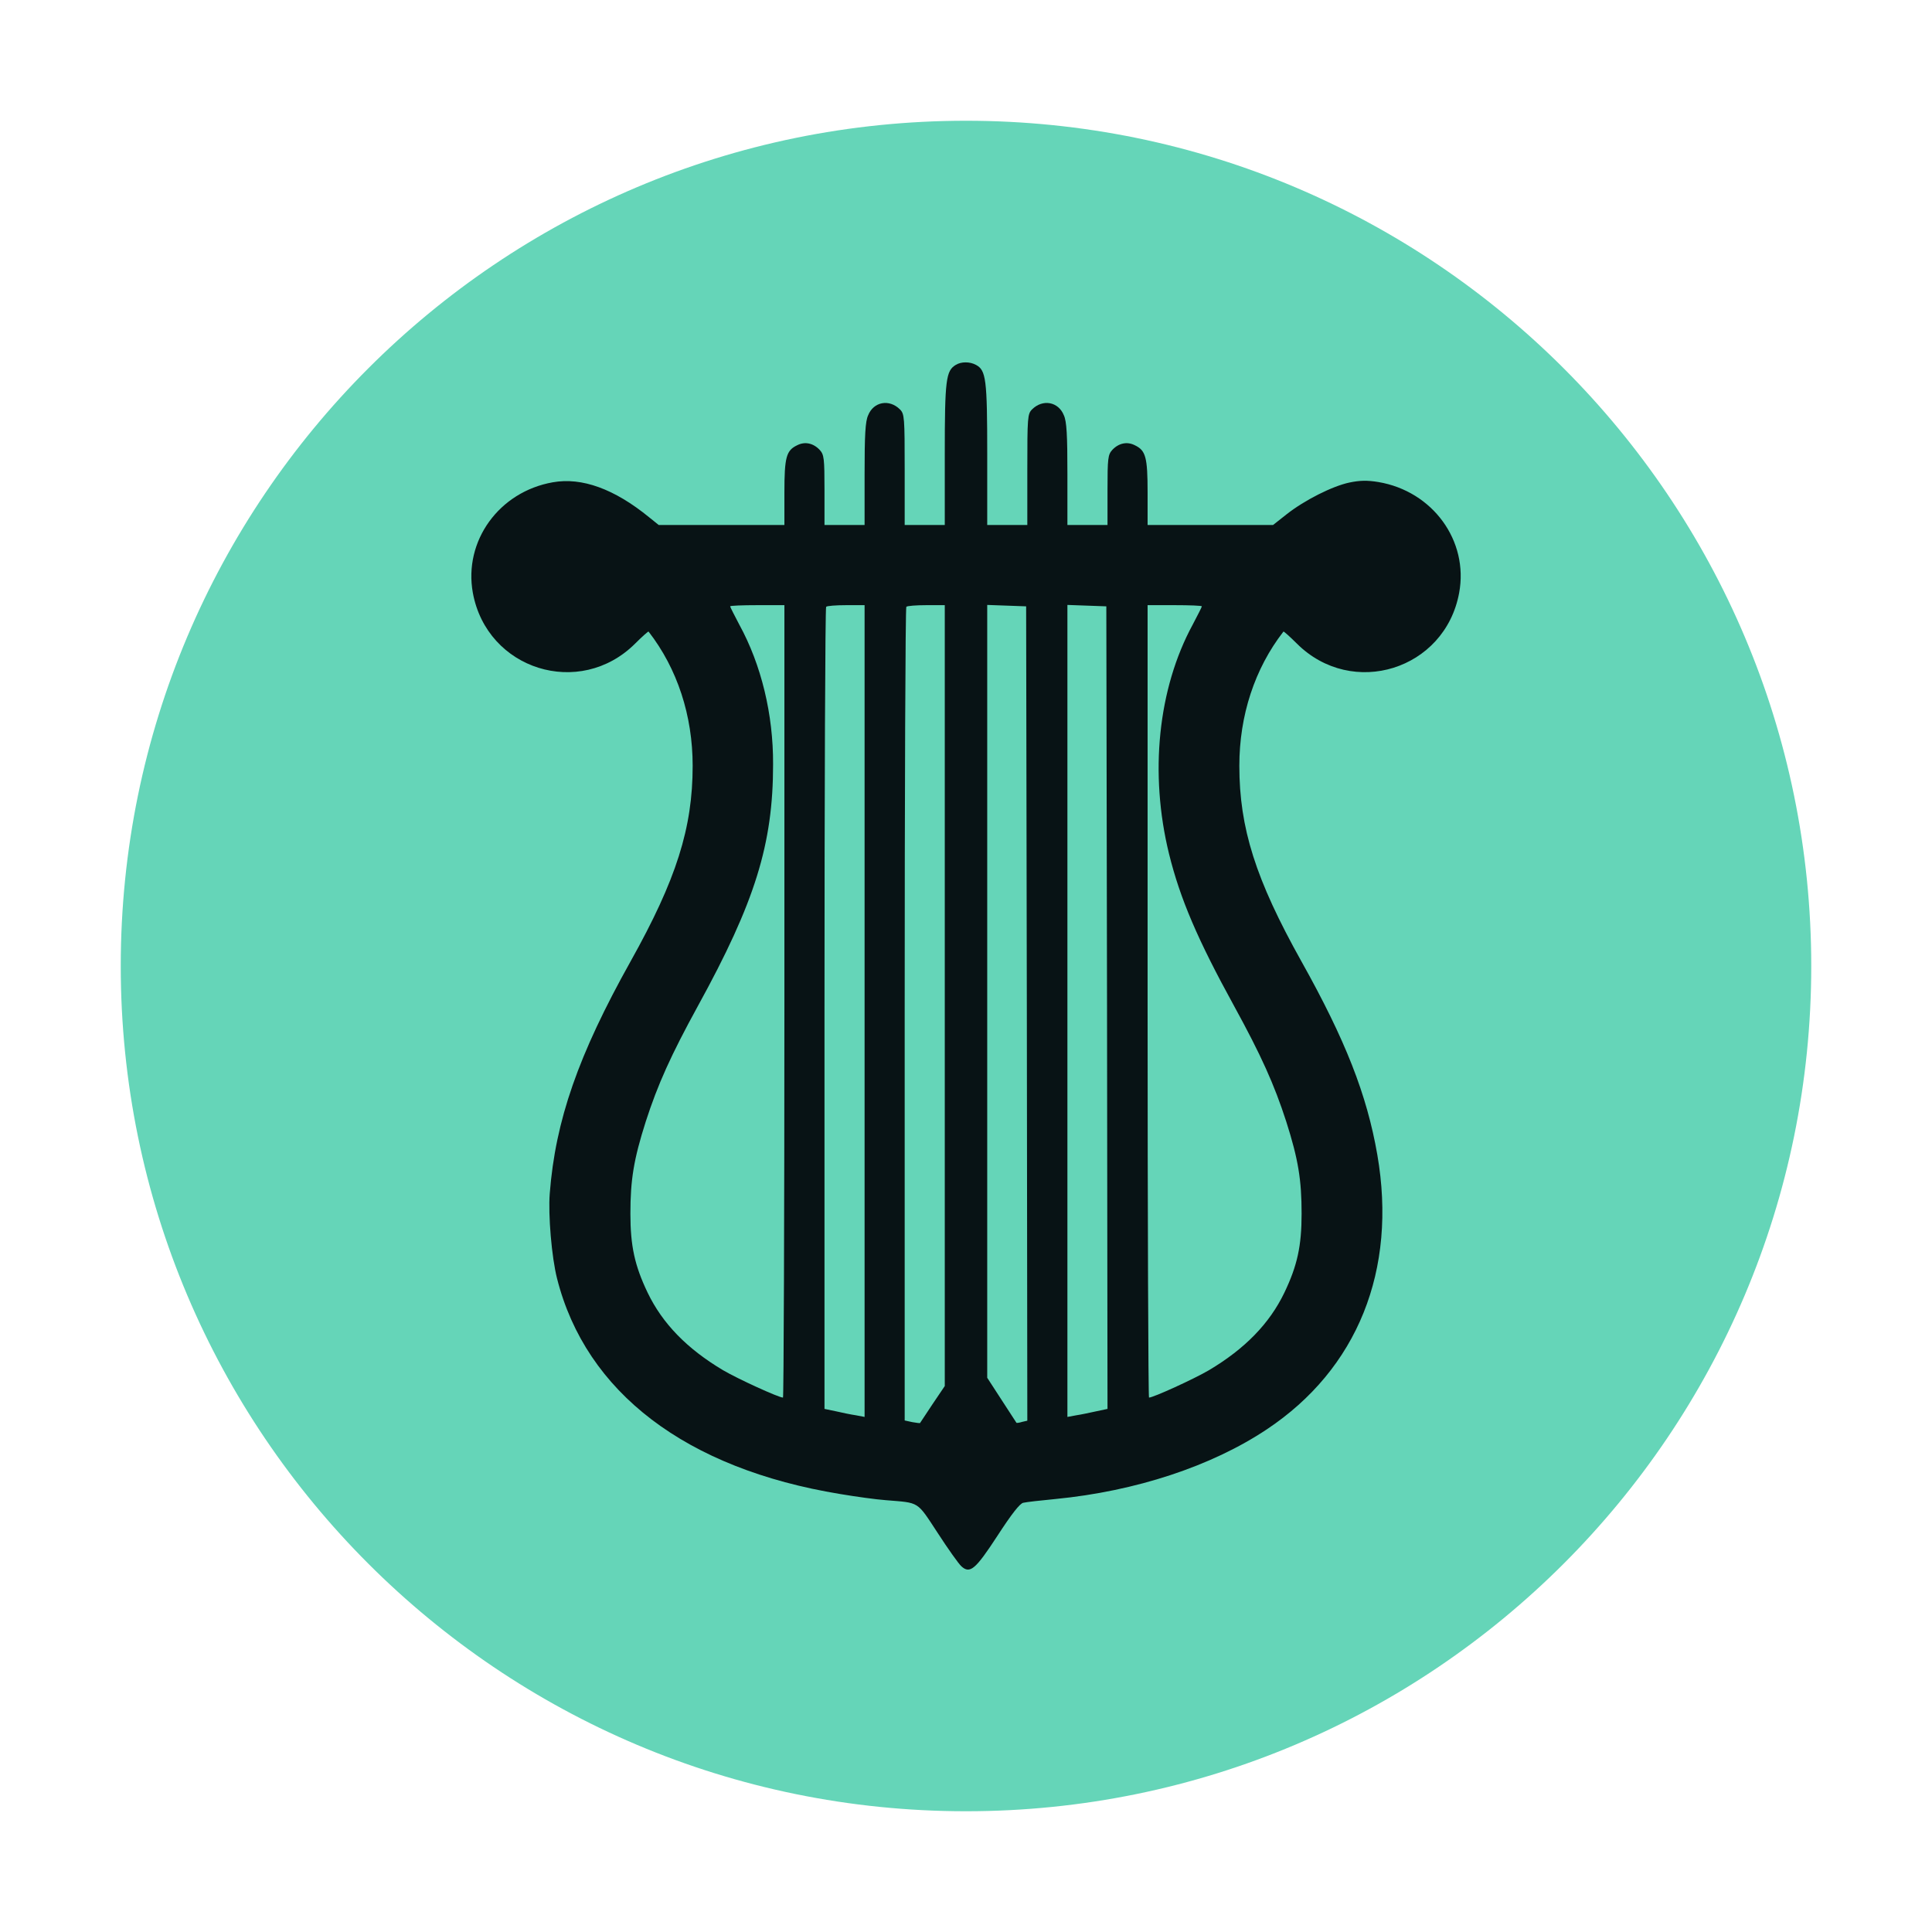
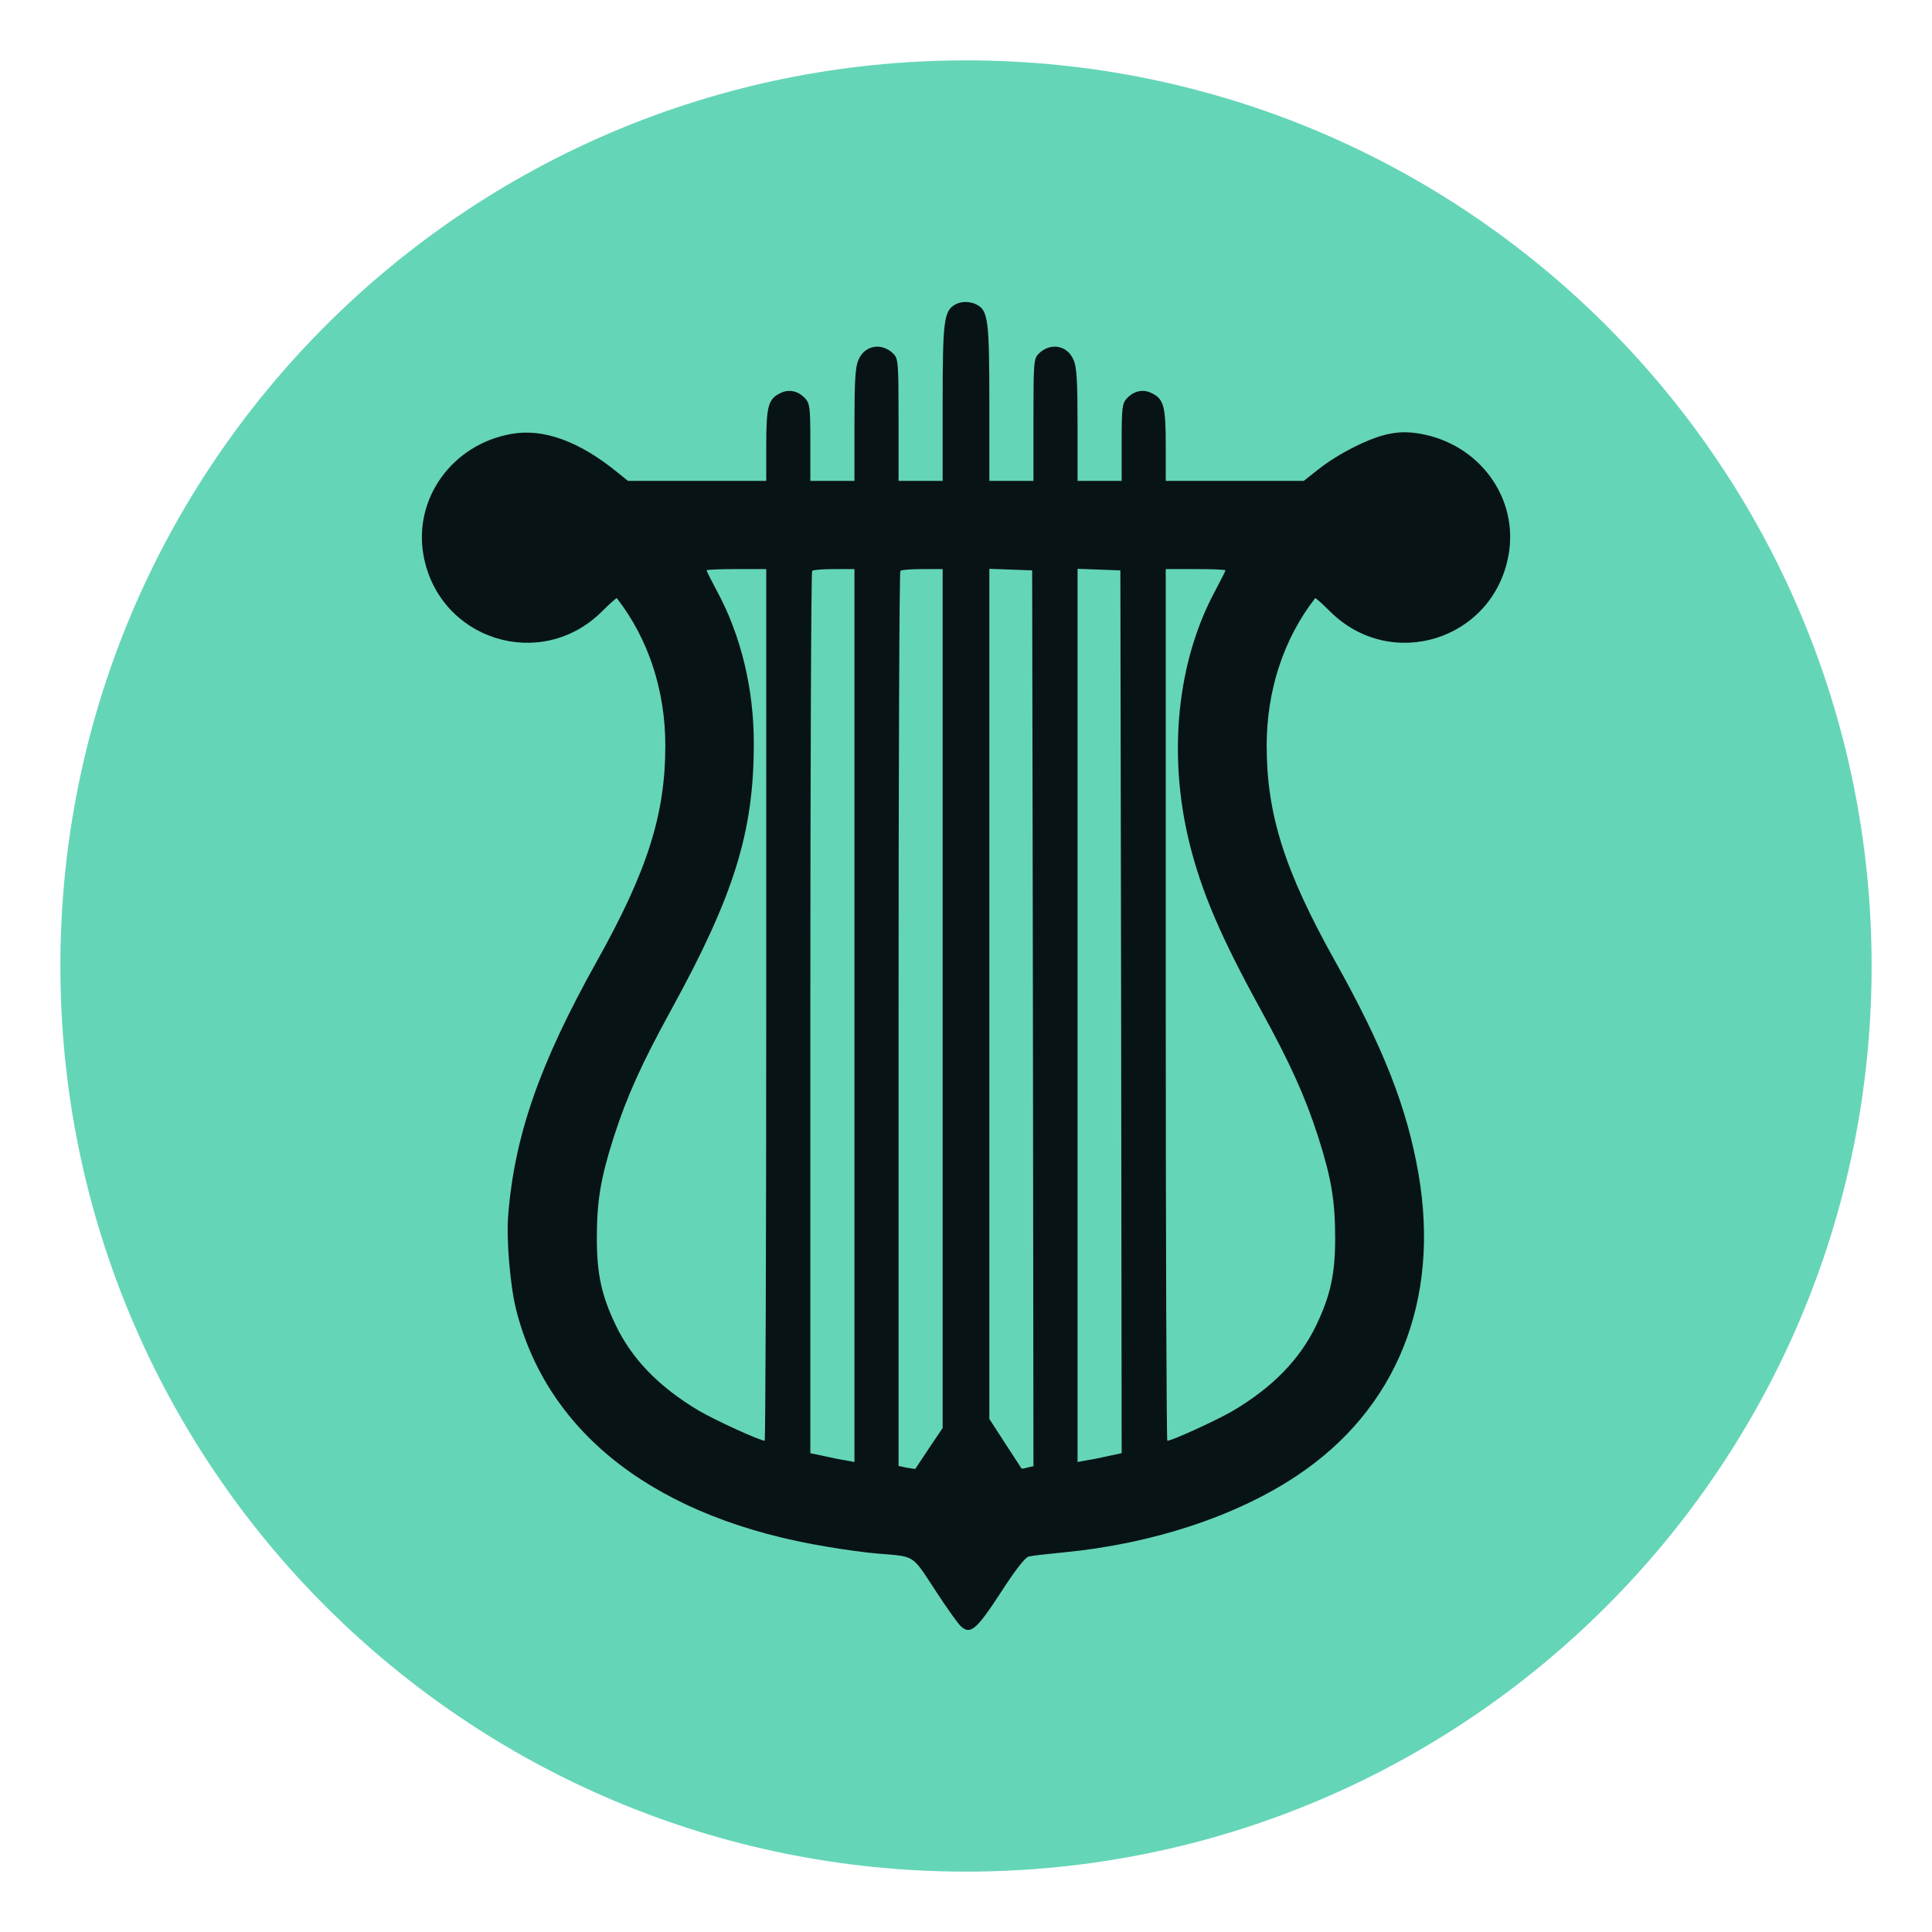
<svg xmlns="http://www.w3.org/2000/svg" width="256" height="256" viewBox="0 0 256 256" fill="none">
-   <circle cx="128" cy="128" r="112" fill="#65D5B8" />
-   <g transform="translate(48 48) scale(0.3125)" fill="#081315">
+   <circle cx="128" cy="128" r="120" fill="#65D5B8" />
+   <g transform="translate(40 40) scale(0.34375)" fill="#081315">
    <g transform="translate(0 512) scale(0.1 -0.1)">
      <path d="M2517 5109 c-42 -25 -47 -62 -47 -379 l0 -300 -85 0 -85 0 0 235 c0 221 -1 236 -20 255 -45 45 -112 33 -135 -25 -12 -26 -15 -84 -15 -250 l0 -215 -85 0 -85 0 0 148 c0 135 -2 150 -20 170 -27 29 -63 37 -96 20 -46 -22 -54 -50 -54 -200 l0 -138 -266 0 -267 0 -41 33 c-147 120 -285 170 -408 148 -228 -40 -379 -249 -339 -469 60 -326 453 -449 688 -215 30 30 56 53 57 51 122 -157 187 -356 187 -569 0 -264 -69 -482 -263 -829 -222 -397 -319 -675 -343 -985 -7 -90 8 -270 31 -360 122 -483 547 -807 1201 -914 65 -11 152 -23 193 -26 145 -12 130 -2 220 -139 44 -68 89 -131 100 -141 37 -34 60 -14 154 130 59 91 95 137 109 139 12 3 74 10 137 16 339 33 661 139 895 295 385 256 554 675 469 1165 -44 254 -135 486 -322 820 -194 347 -263 565 -263 829 0 213 65 412 187 569 1 2 27 -21 57 -51 235 -234 628 -111 688 215 41 221 -112 431 -342 470 -48 8 -80 7 -123 -2 -72 -15 -191 -75 -267 -135 l-57 -45 -266 0 -266 0 0 138 c0 150 -8 178 -54 200 -33 17 -69 9 -96 -20 -18 -20 -20 -35 -20 -170 l0 -148 -85 0 -85 0 0 215 c0 166 -3 224 -15 250 -23 58 -90 70 -135 25 -19 -19 -20 -34 -20 -255 l0 -235 -85 0 -85 0 0 300 c0 319 -5 356 -48 379 -26 14 -62 14 -85 0z m-727 -2699 c0 -924 -3 -1680 -6 -1680 -18 0 -191 79 -254 116 -153 91 -257 198 -320 329 -55 115 -73 198 -73 335 0 143 14 230 65 390 51 158 107 282 221 490 243 442 319 687 319 1025 1 212 -50 422 -143 592 -21 40 -39 75 -39 78 0 3 52 5 115 5 l115 0 0 -1680z m340 -41 l0 -1721 -37 7 c-21 3 -59 11 -85 17 l-48 10 0 1697 c0 934 3 1701 7 1704 3 4 42 7 85 7 l78 0 0 -1721z m340 66 l0 -1656 -52 -77 c-28 -42 -52 -78 -53 -80 -1 -1 -16 1 -33 4 l-32 7 0 1722 c0 947 3 1725 7 1728 3 4 42 7 85 7 l78 0 0 -1655z m348 -76 l2 -1727 -22 -5 c-12 -4 -23 -5 -24 -4 -1 1 -29 45 -63 97 l-61 94 0 1639 0 1638 83 -3 82 -3 3 -1726z m340 24 l2 -1701 -47 -10 c-27 -6 -65 -14 -85 -17 l-38 -7 0 1721 0 1722 83 -3 82 -3 3 -1702z m402 1702 c0 -3 -18 -38 -39 -78 -147 -271 -184 -630 -100 -972 47 -190 121 -363 276 -645 114 -208 170 -332 221 -490 51 -160 65 -247 65 -390 0 -137 -18 -220 -73 -335 -63 -131 -167 -238 -320 -329 -63 -37 -236 -116 -254 -116 -3 0 -6 756 -6 1680 l0 1680 115 0 c63 0 115 -2 115 -5z" />
    </g>
  </g>
</svg>
